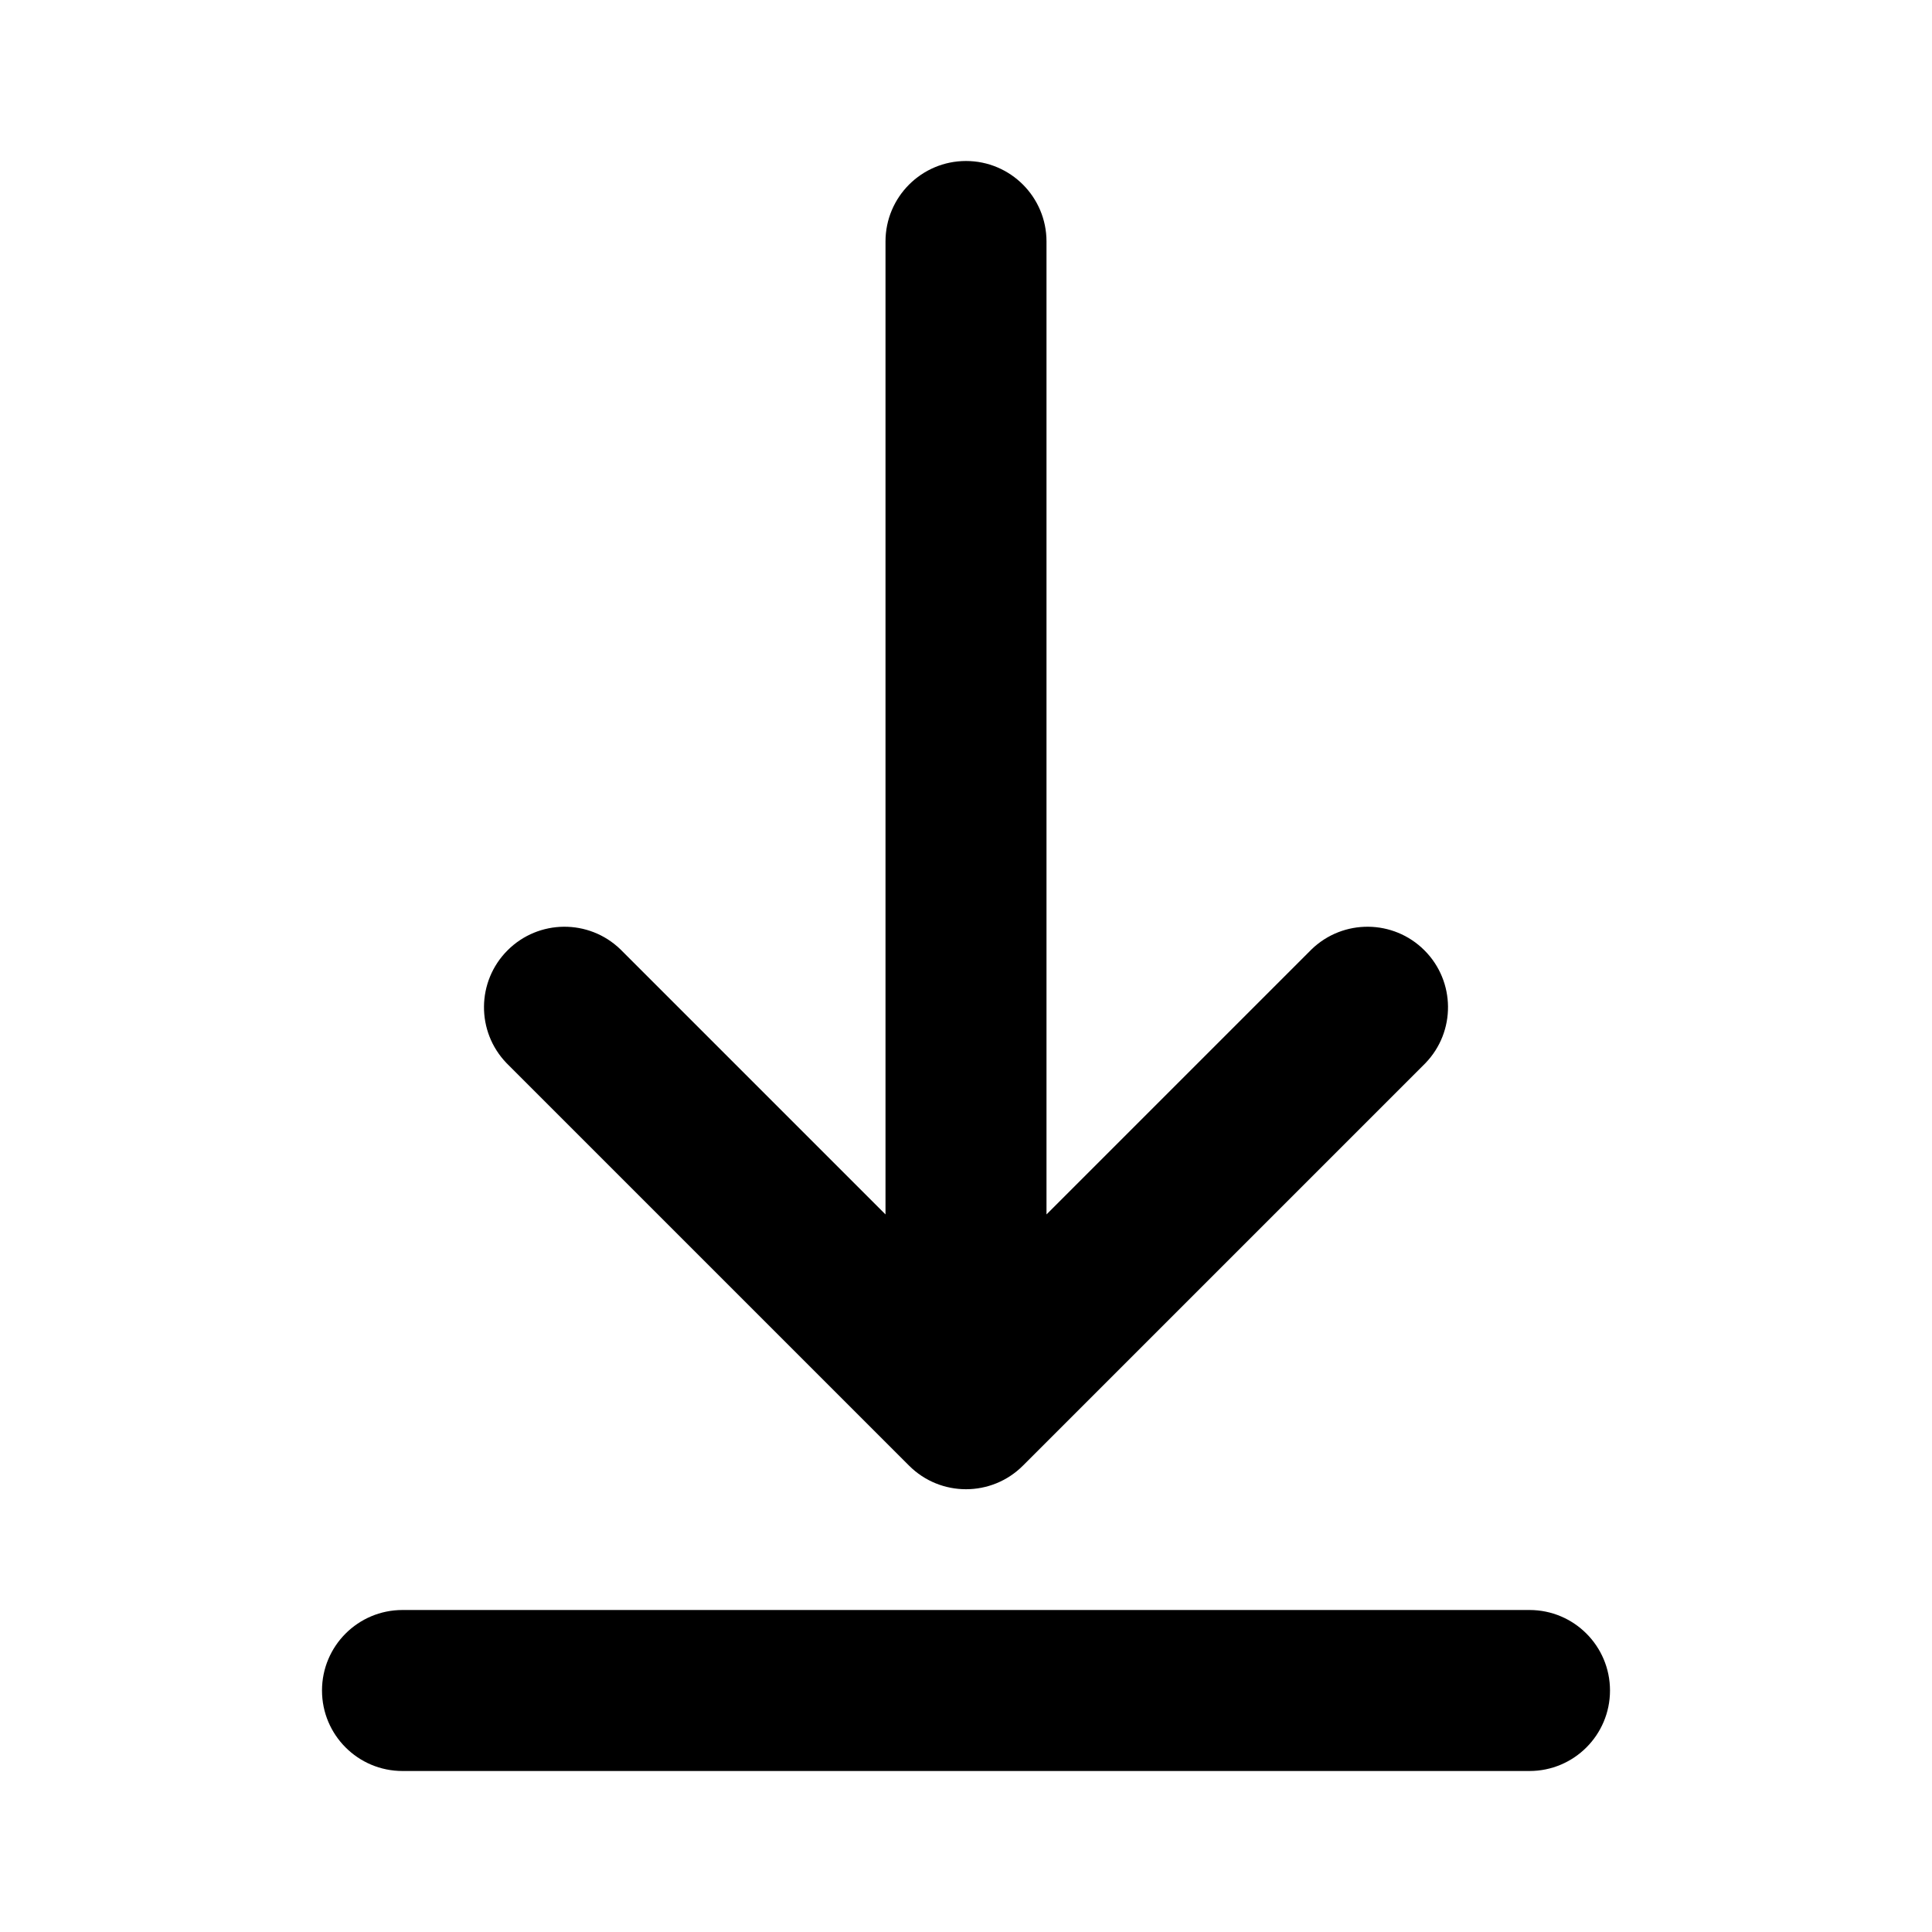
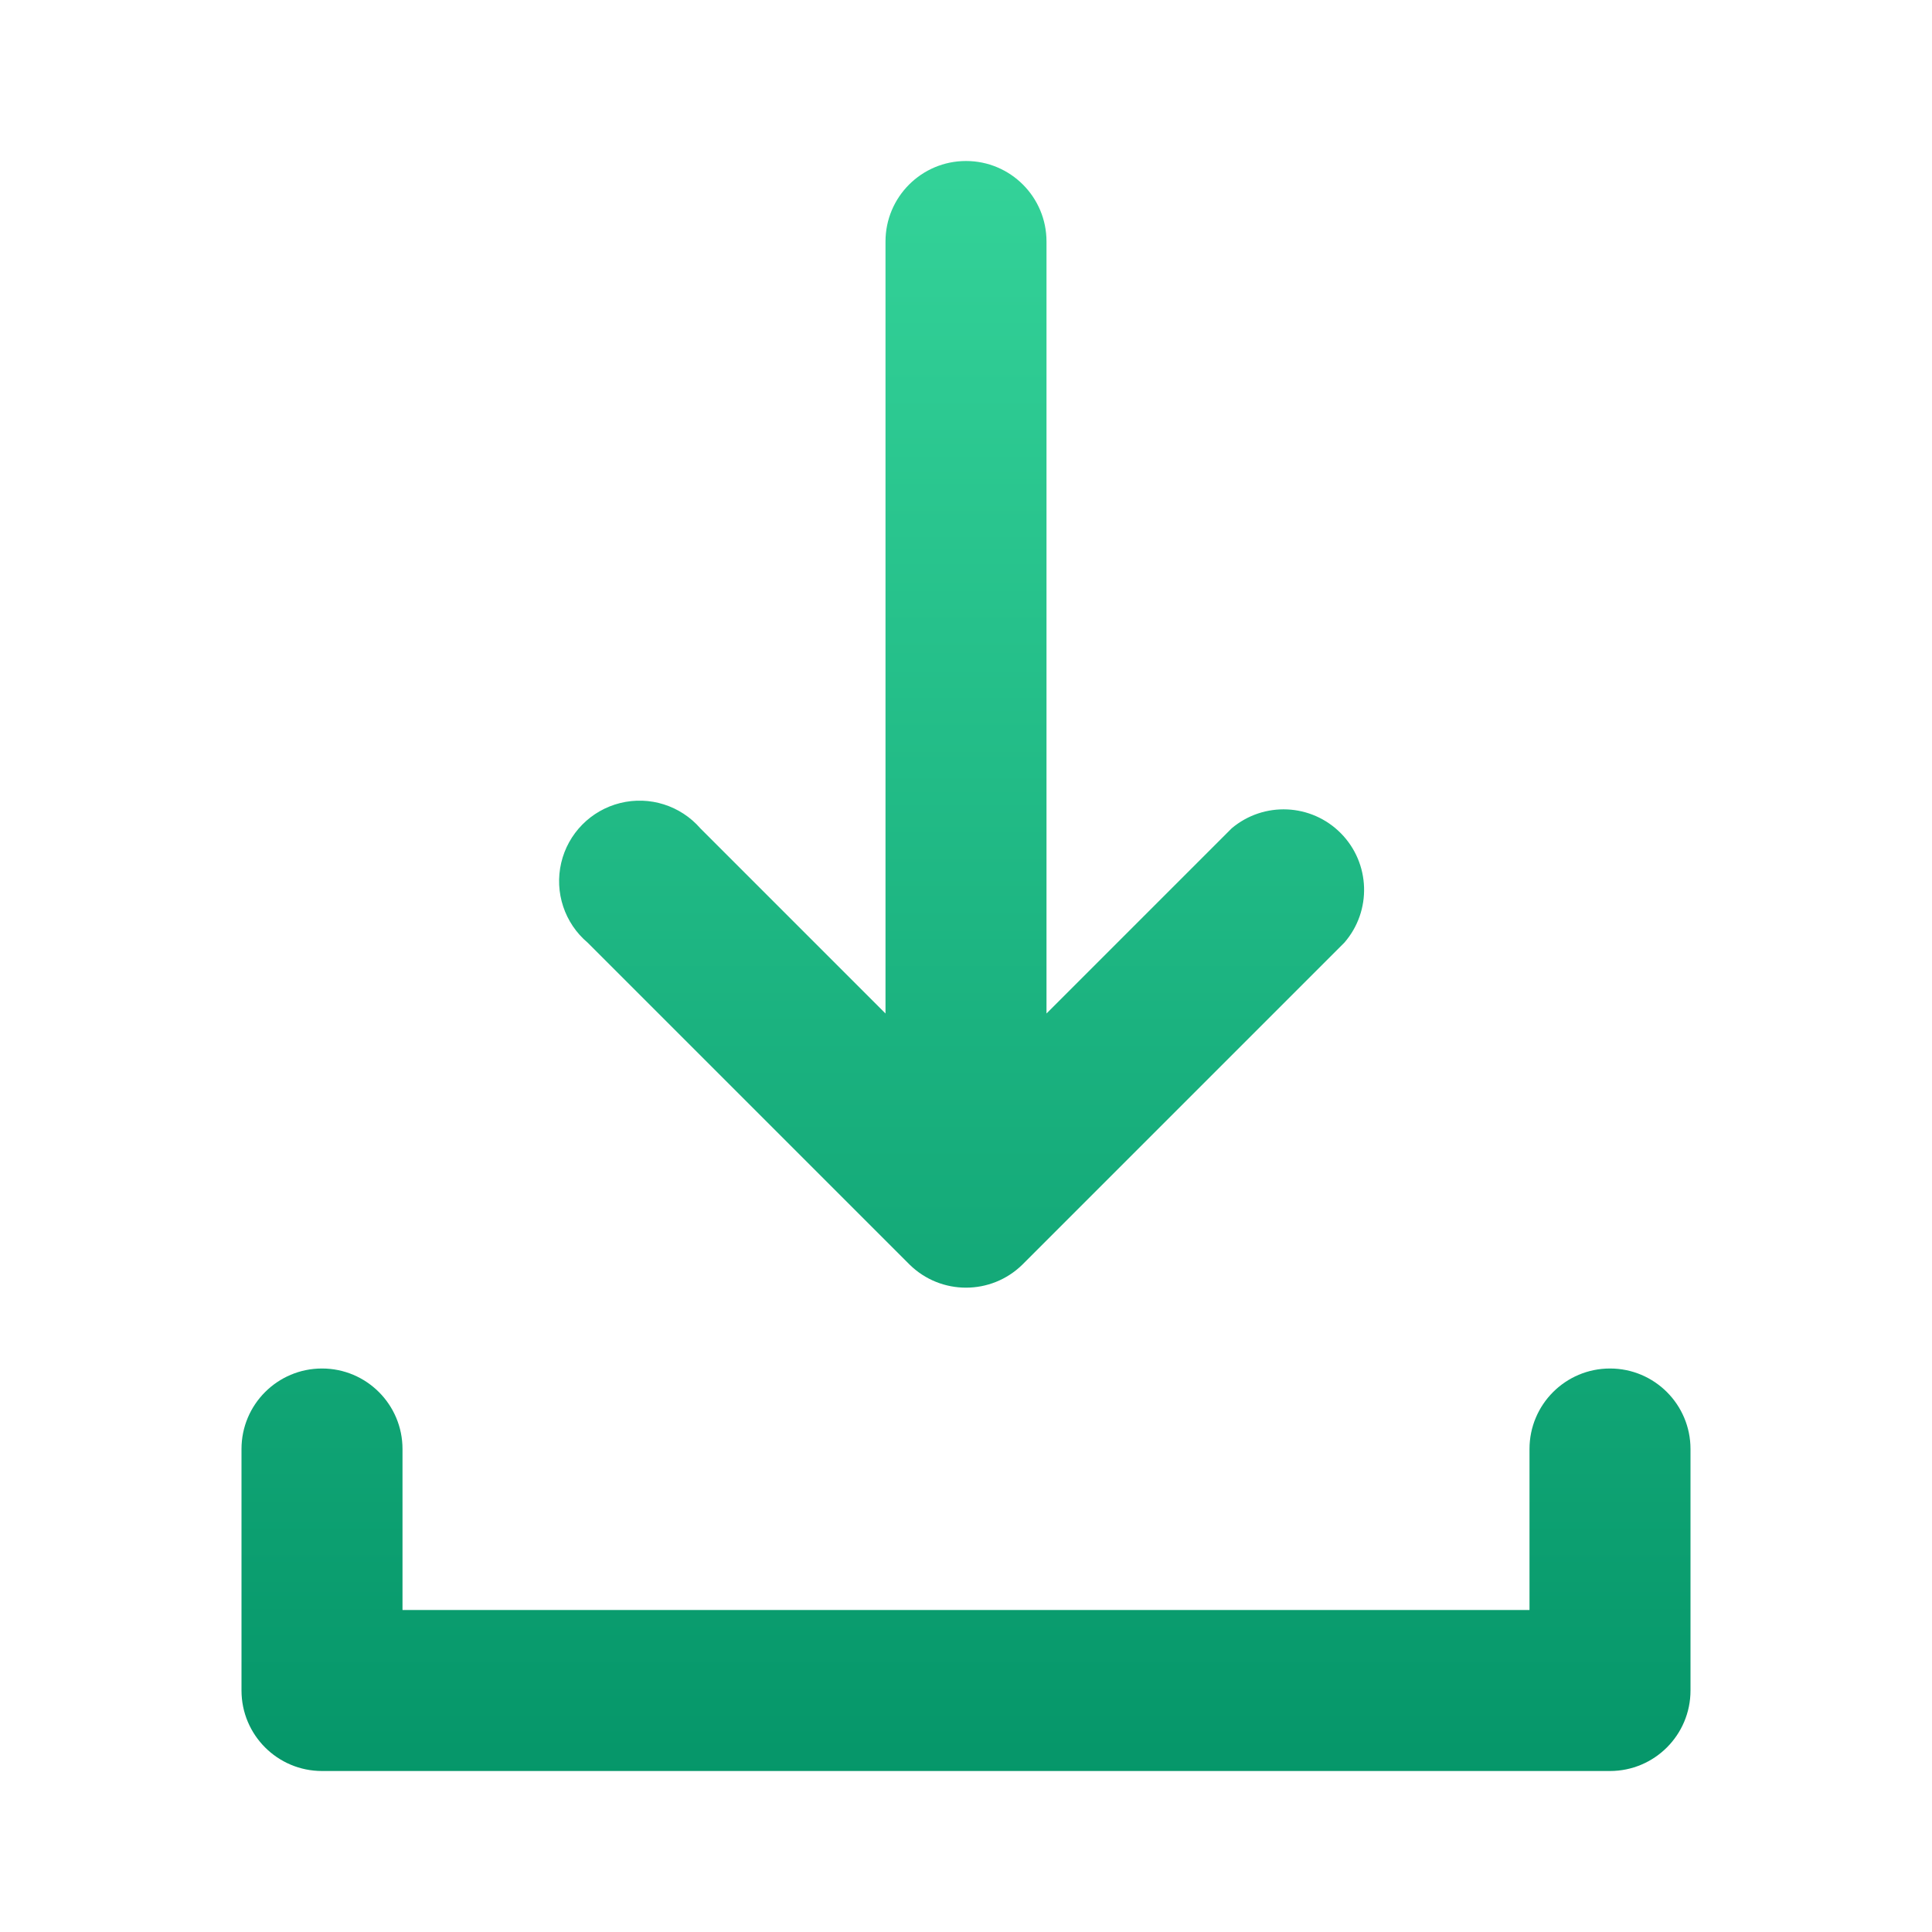
- <svg xmlns="http://www.w3.org/2000/svg" width="24" height="24" viewBox="0 0 24 24">
-   <path fill="currentColor" d="M13 3a1 1 0 1 0-2 0v12.086l-3.293-3.293a1 1 0 0 0-1.414 1.414l5 5a1 1 0 0 0 1.414 0l5-5a1 1 0 0 0-1.414-1.414L13 15.086zM5 20a1 1 0 1 0 0 2h14a1 1 0 1 0 0-2z" />
+ <svg xmlns="http://www.w3.org/2000/svg" viewBox="0 0 24 24" width="24" height="24">
+   <defs>
+     <linearGradient id="fl_download" x1="0%" y1="0%" x2="0%" y2="100%">
+       <stop offset="0%" stop-color="#34d399" />
+       <stop offset="100%" stop-color="#059669" />
+     </linearGradient>
+   </defs>
+   <path fill="url(#fl_download)" d="M12 2a1 1 0 0 1 1 1v9.59l2.3-2.3a1 1 0 0 1 1.4 1.42l-4 4a1 1 0 0 1-1.4 0l-4-4a1 1 0 1 1 1.4-1.42l2.3 2.3V3a1 1 0 0 1 1-1M4 17a1 1 0 0 1 1 1v2h14v-2a1 1 0 1 1 2 0v3a1 1 0 0 1-1 1H4a1 1 0 0 1-1-1v-3a1 1 0 0 1 1-1" />
</svg>
